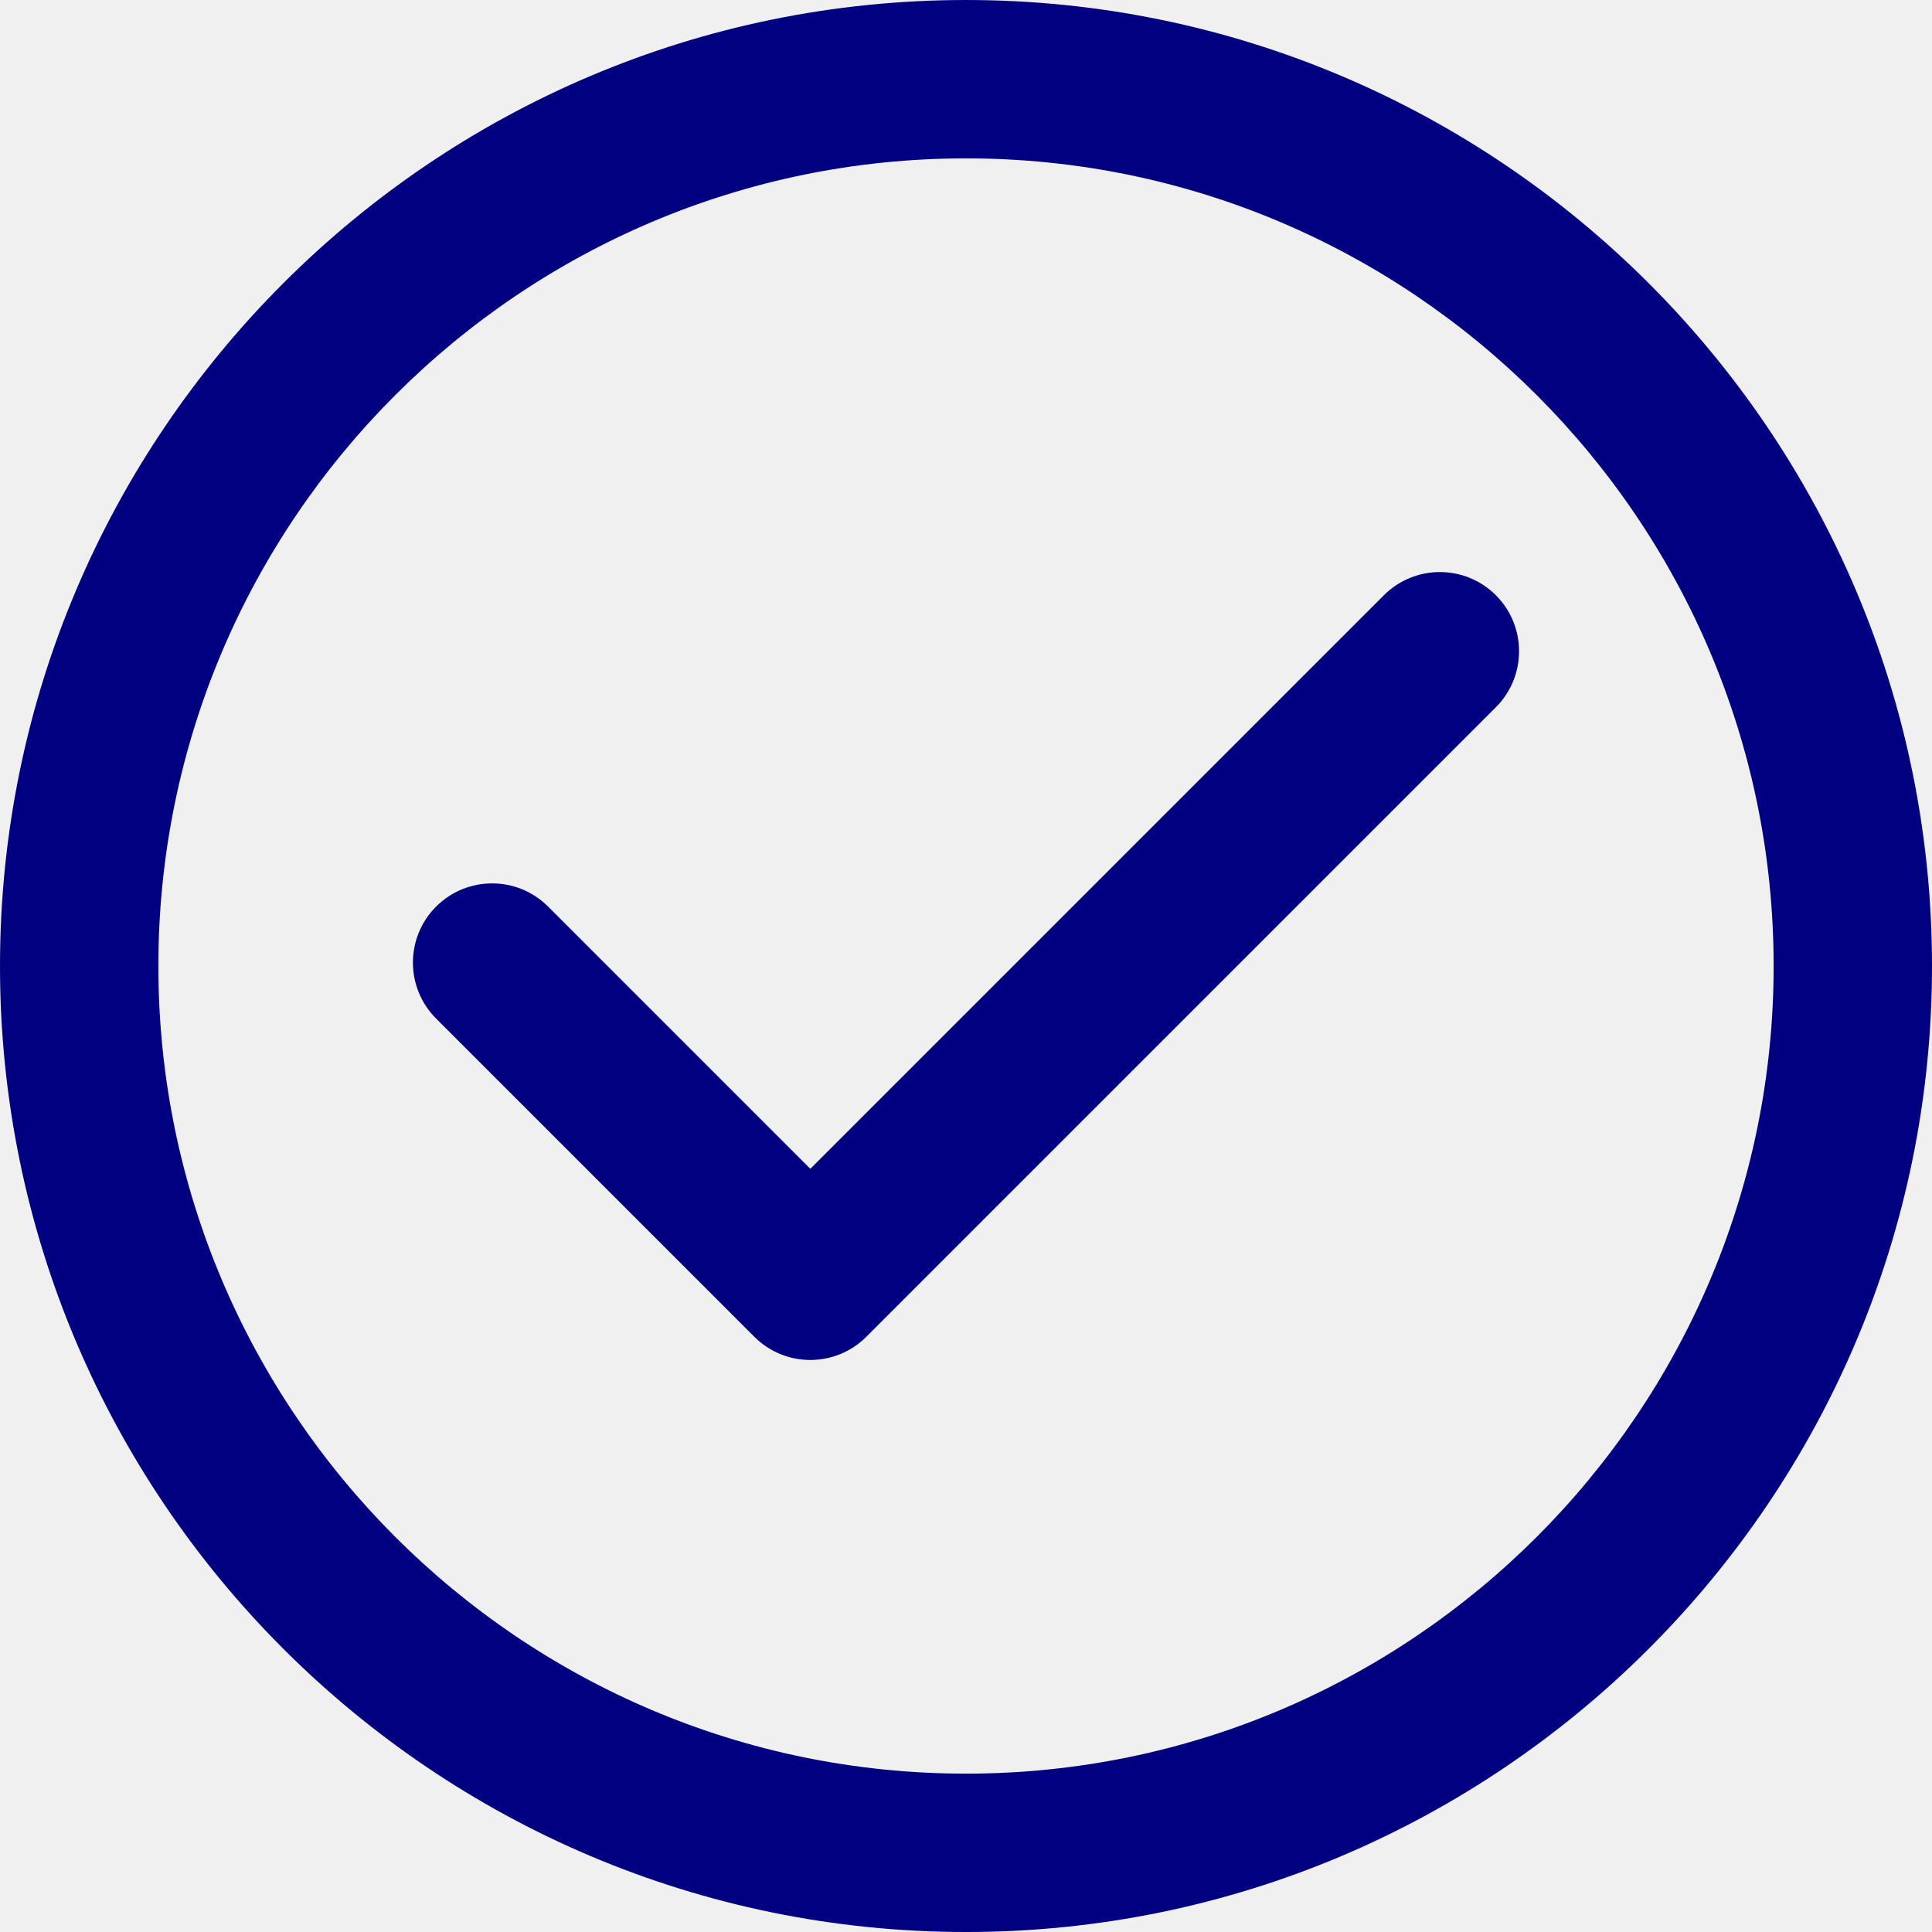
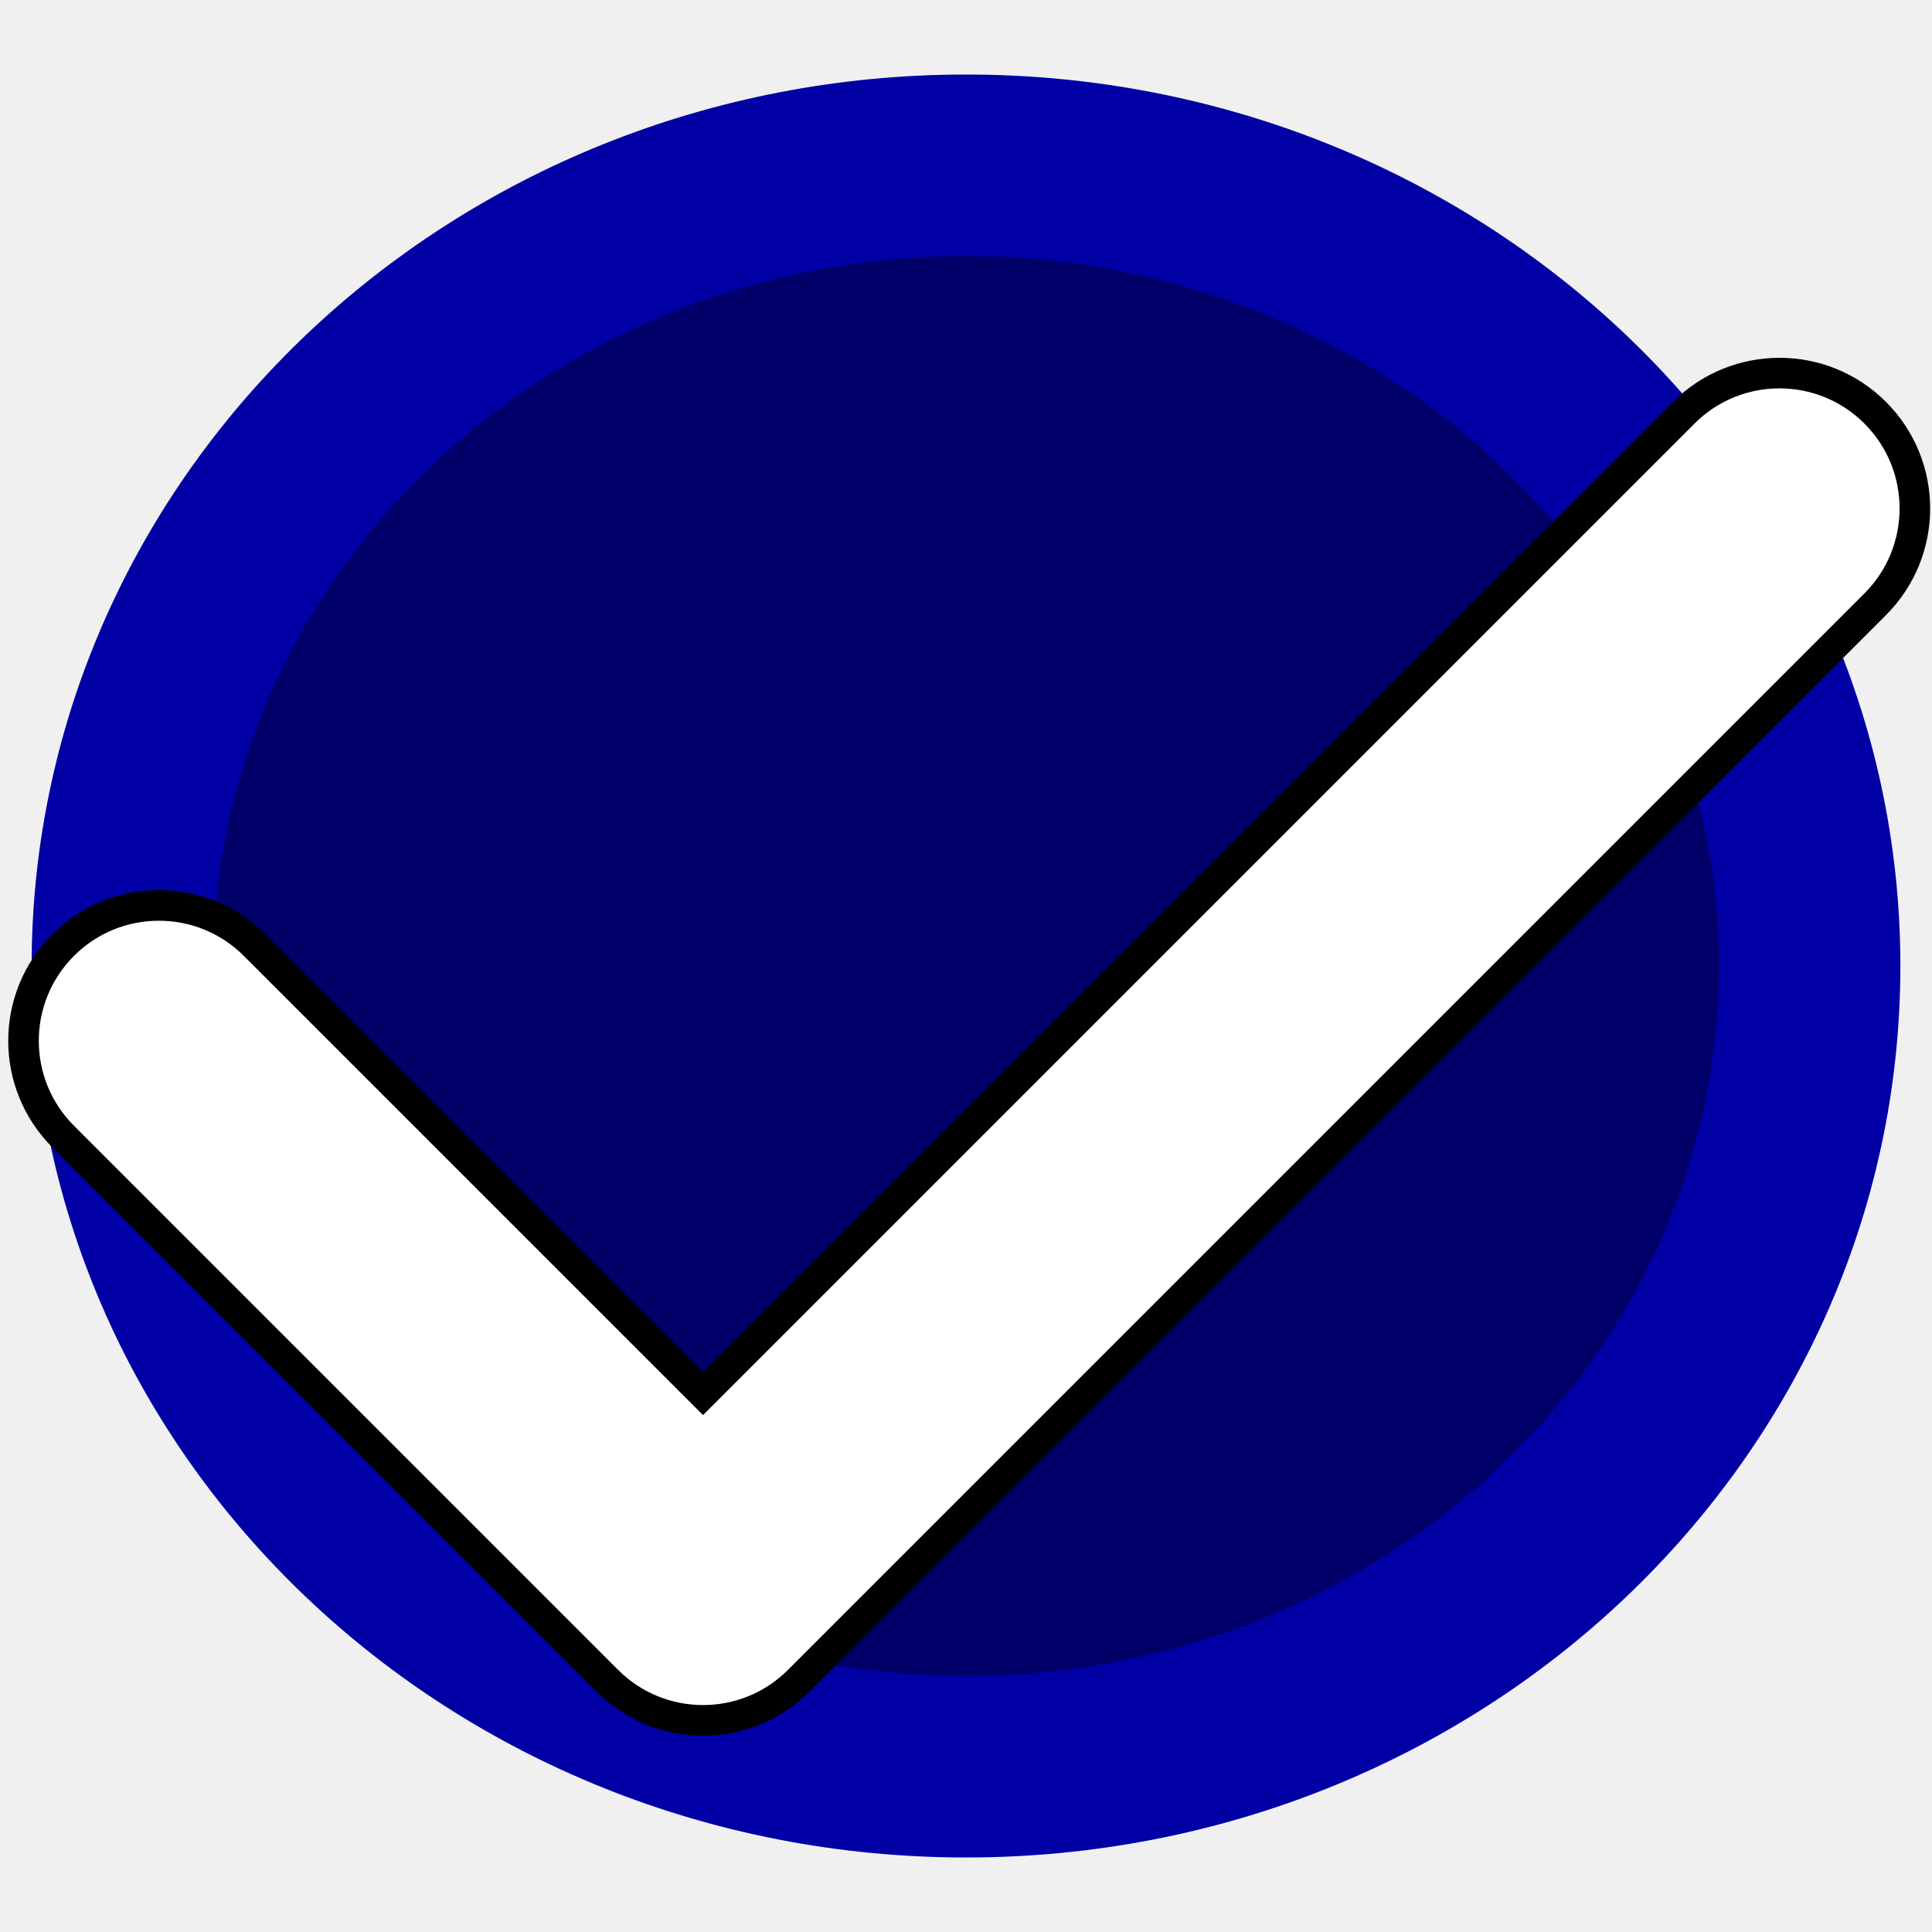
- <svg xmlns="http://www.w3.org/2000/svg" id="checkmark" width="305px" height="305px" version="1.1">
-   <g id="g15" fill="#000080">
-     <path id="path2" d="m152.5 1e-3c-84.09 0-152.5 68.411-152.5 152.5s68.412 152.5 152.5 152.5c84.089 0 152.5-68.411 152.5-152.5s-68.411-152.5-152.5-152.5zm0 280c-70.305 0-127.5-57.195-127.5-127.5 0-70.304 57.197-127.5 127.5-127.5 70.304 0 127.5 57.196 127.5 127.5 0 70.305-57.196 127.5-127.5 127.5z" />
-     <path id="path4" d="m218.47 93.97-90.546 90.547-41.398-41.398c-4.882-4.881-12.796-4.881-17.678 0-4.881 4.882-4.881 12.796 0 17.678l50.237 50.237c2.441 2.44 5.64 3.661 8.839 3.661s6.398-1.221 8.839-3.661l99.385-99.385c4.881-4.882 4.881-12.796 0-17.678-4.882-4.882-12.797-4.882-17.678-1e-3z" />
-   </g>
+ <svg xmlns="http://www.w3.org/2000/svg" id="checkmark" width="316" height="316" version="1.1">
+   <defs id="defs9" />
+   <ellipse style="fill:#000068;fill-opacity:1;stroke:#0000a5;stroke-width:29.7;stroke-miterlimit:4;stroke-dasharray:none;stroke-opacity:1" id="path836" cx="158" cy="158" rx="137.978" ry="130.961" />
+   <path id="path4" d="M 275.396,67.509 114.988,227.919 41.649,154.58 c -8.649,-8.647 -22.669,-8.647 -31.318,0 -8.647,8.649 -8.647,22.669 0,31.318 l 88.998,88.998 c 4.324,4.323 9.992,6.486 15.659,6.486 5.667,0 11.334,-2.163 15.659,-6.486 L 306.714,98.828 c 8.647,-8.649 8.647,-22.669 0,-31.318 -8.649,-8.649 -22.671,-8.649 -31.318,-0.002 z" style="fill:#ffffff;stroke:#000000;stroke-width:5;stroke-miterlimit:4;stroke-dasharray:none;stroke-opacity:1" />
</svg>
